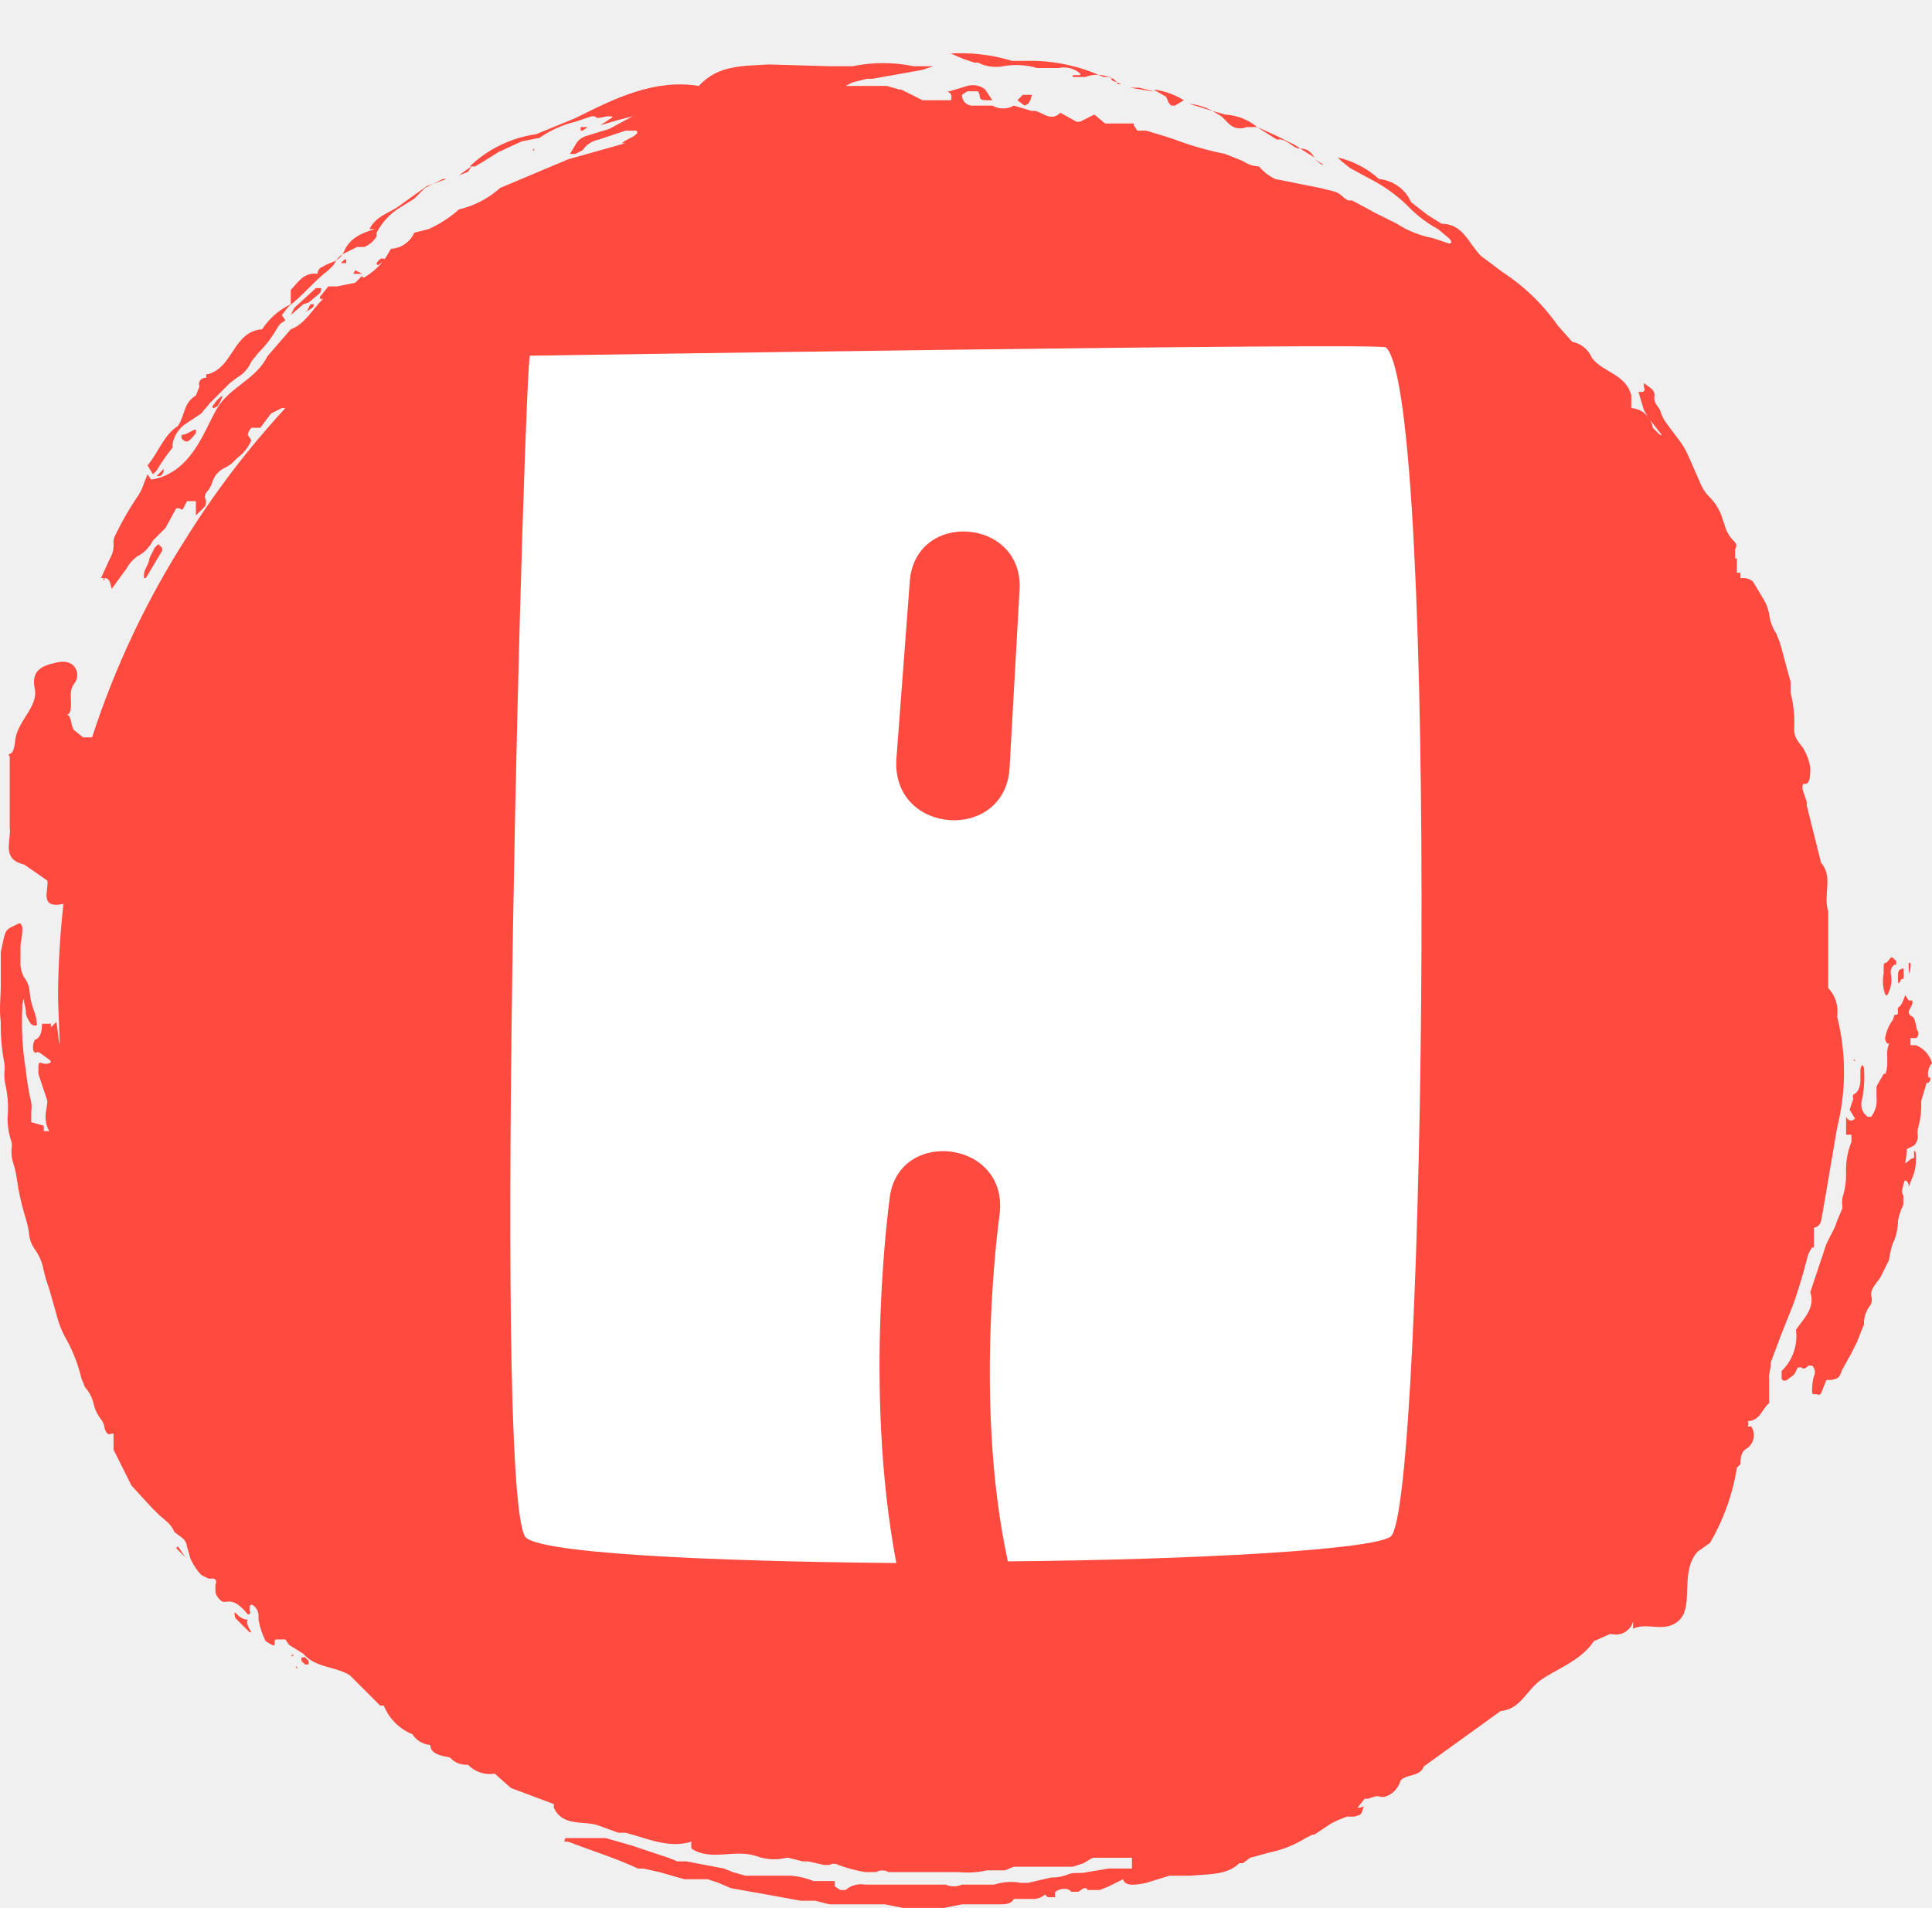
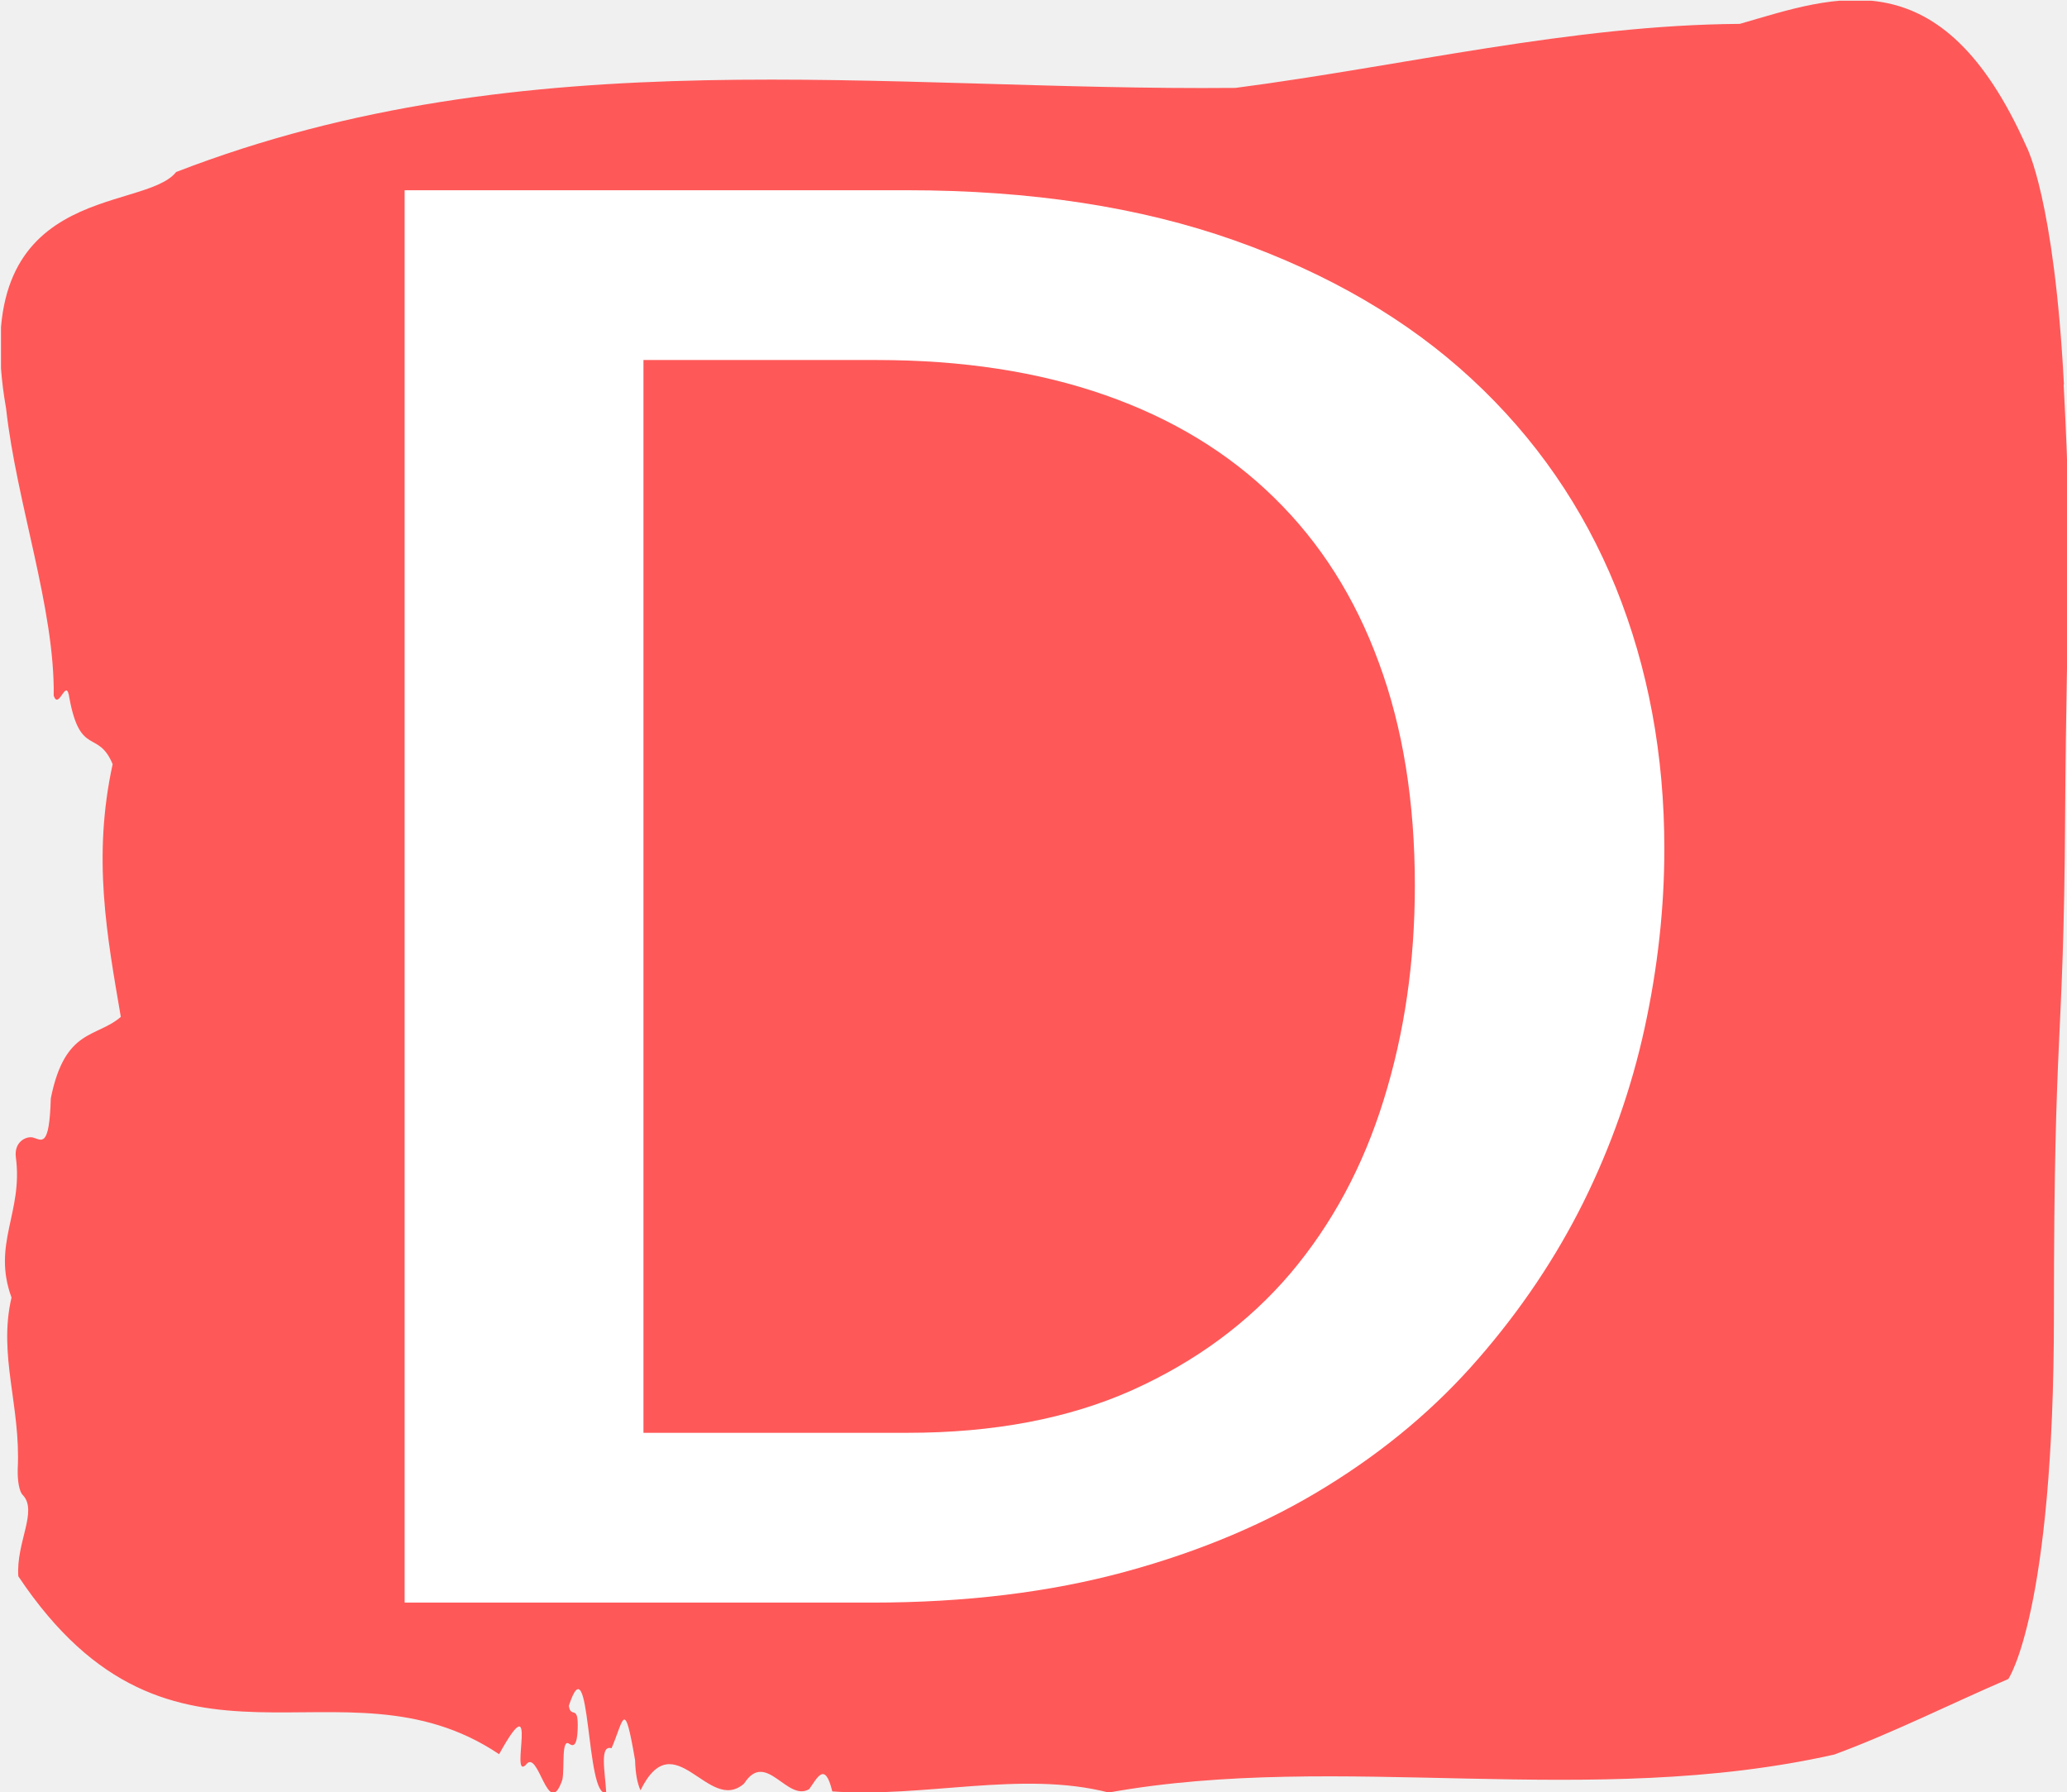
- <svg xmlns="http://www.w3.org/2000/svg" width="308.761" height="304.916" viewBox="0 0 106.008 104.687" class="css-1j8o68f" version="1.1" id="svg23">
-   <defs id="SvgjsDefs2684" />
-   <g id="SvgjsG2685" featurekey="rootContainer" transform="matrix(0.9820593,0,0,0.9820593,-0.05456052,0)" fill="#ff4a3f">
-     <g id="g17">
-       <path d="M19.8 15.3h.5l-.4-.2zm.5.1zm.8-.7c0 .1 0 .1.1.1l.4-.3c-.2-.1-.3-.1-.5.2zm.4-.2zm-4.1 2.3zm-.2.6l.3-.2c.1-.1.1-.2.1-.2h-.2l-.2.4c-.1-.1-.1 0 0 0zm2.2-2.9h-.1l-.2.2h.3zm-2.1 2.4l.6-.5c.1-.1.1-.2.1-.3h-.3l-1.2 1.1-.2.4.7-.6zm-1.1.8z" id="path3" />
-       <path d="M9.7 25v-.2a1.7 1.7 0 0 1 .7-1.1l.9-.6.5-.6.7-.7.4-.4.4-.3a1.9 1.9 0 0 0 .8-.9l.4-.5a5.9 5.9 0 0 0 1-1.3l.2-.3.3-.2-.2-.3.4-.5c.8-.6 1.4-1.4 2.2-2l.3-.3a1.4 1.4 0 0 1 .5-.6l.8-.4h.4a1.4 1.4 0 0 0 .7-.6V13a3.5 3.5 0 0 1 1.3-1.4l.8-.5.2-.2.4-.4 1-.5h.2l-1.1.4-1.4 1c-.6.5-1.4.6-1.8 1.4h.3c-.7.2-1.4.5-1.7 1.2s-.8.6-1.2.9a.4.4 0 0 0-.3.4c-.8-.1-1.1.5-1.5.9v.8a3.9 3.9 0 0 0-1.6 1.4c-1.6.1-1.6 2.1-3 2.5h-.1a.2.2 0 0 0 0 .2c-.3 0-.5.2-.4.5l-.2.5c-.7.4-.6 1.1-1 1.7-.8.5-1.1 1.5-1.7 2.2l.3.5.2-.2a11.6 11.6 0 0 1 .9-1.3zM53.9 3.3l.6.2h.2a2.2 2.2 0 0 0 1.4.2 4.1 4.1 0 0 1 1.9.1h1.2a1.4 1.4 0 0 1 1.2.3.1.1 0 0 1 0 .1H60a.1.1 0 0 0 0 .1h.7a1.8 1.8 0 0 1 1.3 0c.2 0 .1.1.2.2l.5.2h-.2c-.2-.4-.5-.4-.8-.4a9.7 9.7 0 0 0-4.3-.9h-.8A9.8 9.8 0 0 0 53 3h.2zm7.3 3.1zM50.3 4.7zm10.9 1.7h.2-.2zM19 14.7zm32.1-10zm17.6 2.2a.9.9 0 0 0 1 .2h.6a3.1 3.1 0 0 0-1.8-.7l-.7-.2.5.3zm-3.4-1.3c0 .1.1.2.2.3h.2l.5-.3a4.2 4.2 0 0 0-1.7-.6l.7.4zm7.4 2.7l.8.5c-.2-.3-.4-.5-.8-.5z" id="path5" />
-       <path d="M99 76.1l.6-1.6.6-1.5c.2-.5.6-1.8.8-2.6a1.7 1.7 0 0 1 .3-.7h.1v-1.1c.5-.1.4-.6.5-.9l.8-4.7a12.7 12.7 0 0 0 0-6.2 1.9 1.9 0 0 0-.5-1.6v-4.3c-.3-.9.3-1.9-.4-2.7L101 45a.4.4 0 0 0 0-.2l-.2-.6a.5.5 0 0 1 0-.4h.1c.3 0 .3-.5.3-.9a3 3 0 0 0-.4-1.1l-.3-.4a1.1 1.1 0 0 1-.2-.7 6.7 6.7 0 0 0-.2-2v-.6c-.2-.7-.4-1.5-.6-2.2l-.2-.5a2.5 2.5 0 0 1-.4-1.1 2.5 2.5 0 0 0-.3-.8l-.6-1a.8.8 0 0 0-.6-.2h-.1V32h-.2v-.8H97V31a.4.4 0 0 0 0-.1v-.2c.1-.2.1-.3-.1-.5a1.8 1.8 0 0 1-.4-.6l-.2-.6a2.9 2.9 0 0 0-.7-1.2 2.2 2.2 0 0 1-.5-.7l-.7-1.6a4.3 4.3 0 0 0-.6-1l-.6-.8a2.4 2.4 0 0 1-.4-.8l-.2-.3a.6.6 0 0 1-.1-.5.5.5 0 0 0-.2-.4l-.4-.3v.2c.1.2 0 .3-.1.3h-.2l.3 1 .3.5.7.9h-.1l-.2-.2-.2-.2a1.3 1.3 0 0 0-1.2-1.1v-.7c-.3-1.2-1.6-1.3-2.2-2.1a1.5 1.5 0 0 0-1.1-.9l-.8-.9a11.3 11.3 0 0 0-3.1-3l-.8-.6-.4-.3c-.7-.7-1-1.8-2.2-1.8l-.8-.5-.9-.7a2.2 2.2 0 0 0-1.8-1.3 5.1 5.1 0 0 0-2.3-1.2l.2.2.5.4 1.3.7a8.5 8.5 0 0 1 2.1 1.6 6.8 6.8 0 0 0 1.5 1.1l.6.5c.1.1.2.2.1.3H81l-.9-.3a5.6 5.6 0 0 1-2-.8l-1.2-.6-1.3-.7h-.2c-.3-.1-.4-.4-.8-.5l-.8-.2-2.5-.5a2.6 2.6 0 0 1-.9-.7 1.7 1.7 0 0 1-.9-.3l-1-.4a18.1 18.1 0 0 1-2.8-.8l-.6-.2-1-.3h-.5l-.2-.3v-.1h-1.6l-.6-.5-.4.2-.4.2h-.2l-.9-.5c-.6.6-1.1-.2-1.6-.1l-1-.3a1.2 1.2 0 0 1-1.2 0h-1.2a.6.6 0 0 1-.5-.6l.3-.2h.6a.7.7 0 0 1 .1.3c0 .2.2.2.5.2h.2l-.4-.6a1.1 1.1 0 0 0-1-.2l-1 .3H53c.3.2.2.3.2.5h-1.6l-.4-.2-.8-.4h-.1l-.7-.2h-2.3l.4-.2.8-.2h.3l1.7-.3 1.1-.2.6-.2h-1.1a8.4 8.4 0 0 0-3.4 0h-1.3L43 3.6c-1.4.1-2.8 0-3.9 1.2-2.5-.4-4.7.7-6.9 1.8l-2.2.9a6.7 6.7 0 0 0-3.7 1.8h.3l.5-.3.8-.5 1.3-.6 1-.2a6 6 0 0 1 2-.9l.9-.3h.2c.1.2.5 0 .7 0h.2c.1 0 .1.1 0 .1l-.6.4 1-.3.8-.2-1.3.7-1.3.4a1 1 0 0 0-.6.5l-.3.5h.3l.4-.2a1.4 1.4 0 0 1 .9-.6l1.5-.5h.5a.1.1 0 0 1 .1.2c-.2.2-.6.3-.8.5h.2l-3.2.9-3.8 1.6a5.2 5.2 0 0 1-2.3 1.2 6.6 6.6 0 0 1-1.7 1.1l-.8.2a1.5 1.5 0 0 1-1.3.9l-.3.5a3.7 3.7 0 0 1-1.2 1.1h-.1v-.1l-.2.2-.2.2-1 .2h-.5l-.4.5c-.1.1-.1.2 0 .2h.1c-.6.6-1 1.4-1.8 1.7L15 19.9c-.6 1.2-1.8 1.6-2.6 2.6s-1.4 3.9-3.9 4.3l-.2-.3-.2.5a2.7 2.7 0 0 1-.4.8 16.9 16.9 0 0 0-1.2 2.1.8.8 0 0 0-.1.5 1.4 1.4 0 0 1-.2.8l-.5 1.1h.2c.3 0 .3.3.4.6l.8-1.1a2.2 2.2 0 0 1 .6-.7 2 2 0 0 0 .9-.9l.3-.3.4-.4.6-1.1h.2c.1.1.1.1.2 0l.2-.4h.5v.8l.5-.5a.5.5 0 0 0 0-.5.4.4 0 0 1 .1-.3 1.5 1.5 0 0 0 .3-.5 1.3 1.3 0 0 1 .8-.9l.3-.2.3-.3a2.4 2.4 0 0 0 .8-1l-.2-.3c0-.1.1-.3.2-.4h.5l.6-.8.6-.3h.2a48.8 48.8 0 0 0-5.5 7.2h-.1.1a48.4 48.4 0 0 0-5.3 11.2h-.5l-.5-.4c-.2-.2-.1-.7-.4-.9h.1c.3-.5-.1-1.2.3-1.7s.1-1.4-.9-1.2-1.5.5-1.3 1.5-1 1.8-1.1 2.9-.5.5-.3.9v3.9c.1.8-.5 1.8.8 2.1l1.3.9c.1.5-.5 1.6.9 1.3a49.2 49.2 0 0 0-.3 5c0 1.1.1 2.2.1 3.3v-.4c-.1-.4-.1-.8-.2-1.3l-.3.3v-.2h-.5c0 .5-.1.8-.4.9a.9.9 0 0 0-.1.5c0 .1.1.3.2.2s.4.2.7.4-.2.3-.4.2-.2.1-.2.3v.3l.5 1.5c0 .3-.1.6-.1.9a1.7 1.7 0 0 0 .2.8h-.3v-.3l-.7-.2v-.6a1.5 1.5 0 0 0 0-.5 14.6 14.6 0 0 1-.3-1.8 16.6 16.6 0 0 1-.2-3.5.9.9 0 0 1 .1-.5v.2a2.9 2.9 0 0 1 .1.5.8.8 0 0 0 .1.4c.1.2.2.4.4.4s.1-.1.1-.2a2.1 2.1 0 0 0-.1-.5 4.2 4.2 0 0 1-.3-1.3 1.5 1.5 0 0 0-.3-.7 1.6 1.6 0 0 1-.2-.9v-.8c0-.3.1-.6.1-.9a.5.5 0 0 0-.1-.4h-.1c-.8.4-.7.2-1 1.6V55c0 .7-.1 1.4 0 2.1a10.8 10.8 0 0 0 .2 2.3 1.8 1.8 0 0 1 0 .5 3.1 3.1 0 0 0 .1.9 5.9 5.9 0 0 1 .1 1.3 3.9 3.9 0 0 0 .2 1.7 1.2 1.2 0 0 1 0 .4 2.1 2.1 0 0 0 .1.8 4.9 4.9 0 0 1 .2.9 14 14 0 0 0 .5 2.2 5 5 0 0 1 .2 1 1.7 1.7 0 0 0 .3.7 2.9 2.9 0 0 1 .5 1.2 8.5 8.5 0 0 0 .3 1l.4 1.4a5.4 5.4 0 0 0 .6 1.5 8.5 8.5 0 0 1 .8 2.1l.2.5a2.1 2.1 0 0 1 .5 1 2.1 2.1 0 0 0 .4.8 1 1 0 0 1 .2.5c.1.3.2.4.4.3h.1v.9l.5 1 .5 1 1.1 1.2.4.4c.3.3.7.5.9 1l.4.3a.7.7 0 0 1 .3.5l.2.7a3.3 3.3 0 0 0 .6.9l.4.2h.3a.2.2 0 0 1 .1.3 2.5 2.5 0 0 0 0 .5.9.9 0 0 0 .4.5h.2c.4-.1.8.2 1.2.7h.1c0-.1.1-.1 0-.2v-.2c0-.1.1-.2.2-.1a.7.7 0 0 1 .3.6v.2a4.3 4.3 0 0 0 .4 1.2c.5.3.5.3.5.1s0-.2.2-.2h.4l.2.3.8.5c.7.8 1.8.7 2.6 1.2l1.7 1.7h.2a2.9 2.9 0 0 0 1.6 1.6 1.3 1.3 0 0 0 1 .6c0 .5.6.6 1.1.7a1.2 1.2 0 0 0 .8.4h.2a1.7 1.7 0 0 0 1.5.5l.9.8 2.4.9v.2c.5 1.1 1.7.7 2.5 1l1.1.4h.4c1.2.3 2.4.9 3.7.5a.7.7 0 0 0 0 .4c1.1.7 2.4 0 3.6.4a2.9 2.9 0 0 0 1.7.1h.1l.8.2h.3l.9.2h.3a.5.5 0 0 1 .5 0 7.9 7.9 0 0 0 1.5.4h.6a.7.7 0 0 1 .7 0h3.9a5 5 0 0 0 1.6-.1h1l.5-.2H60l.6-.2.5-.3h2.2v.6H62l-1.2.2c-.4.1-.7 0-1 .1a2.4 2.4 0 0 1-1 .2l-1.3.3h-.4a3.1 3.1 0 0 0-1.5.1h-1.8a1.1 1.1 0 0 1-.9 0h-4.5a1.3 1.3 0 0 0-1.1.3H47l-.3-.2v-.3h-1.2a4.1 4.1 0 0 0-1.3-.3h-2.5l-.7-.2-.5-.2-2.1-.4h-.5l-.5-.2-2.1-.7-1.4-.4h-2.2c-.1 0-.1.1-.1.2h.2c1.3.5 2.6.9 3.9 1.5h.3l.9.2 1.4.4h1.3l.6.2.7.3 1.7.3 1.1.2 1.1.2h.8l.8.2h3.1l1 .2h2.3l1-.2H56c.4 0 .6-.1.7-.3h1a1 1 0 0 0 .8-.3c-.1.1 0 .1.1.2h.4v-.2c0-.1 0-.1.2-.2s.6-.1.7.1h.4l.3-.2c.2 0 .2 0 .2.1h.7l.5-.2.8-.4c.1.3.4.4 1.3.2l1.3-.4h1.2c.9-.1 2 0 2.7-.7h.2l.4-.3 1.1-.3a6.1 6.1 0 0 0 2-.8l.4-.2h.1l.9-.6.4-.2.5-.2h.4c.4-.1.4-.1.5-.4s0-.1-.2-.1h-.1l.4-.5h.2c.3-.1.5-.2.7-.1h.2a1.3 1.3 0 0 0 .9-.9c.3-.4 1.1-.2 1.3-.8l4.3-3.1c1.1-.1 1.4-1.1 2.2-1.7s2.3-1.1 3-2.2l.9-.4h.1a1 1 0 0 0 1.2-.7v.4c.8-.4 1.8.3 2.6-.5s0-2.7 1-3.8l.7-.5a12.1 12.1 0 0 0 1.5-4.2l.2-.2c0-.3 0-.7.4-.9a.9.9 0 0 0 .2-1.2h-.2a.3.3 0 0 0 0-.3c.7 0 .8-.7 1.2-1V77a.5.5 0 0 1 0-.2 3.8 3.8 0 0 0 .1-.7zM5.9 32.2z" id="path7" />
-       <path d="M26.4 9.3l-.3.2-.4.3.5-.2zm6.1-2h.1l.3-.2h-.4zm-2.6 1l-.1.1h.1v-.1zm-1.5 1.4zm1.3-.2zm-6.3 3.1zM9.2 26.2l-.4.4H9a.4.4 0 0 0 .2-.4zm3-3.5a2.1 2.1 0 0 0 .3-.6 1.5 1.5 0 0 0-.5.5c-.1.1-.1.2 0 .2zM11 24.2V24c-.2 0-.5.3-.8.3v.2c.3.3.4.2.8-.3zm3 66.2zM73.9 9.2h.1l-.5-.3zm-2.5-1.4c.5-.1.8.4 1.2.5h.1l-.3-.2-1-.5-1.1-.5.3.2zM52.8 3.1zm11.7 2h-.1l-1.2-.2h.5zm2 .7l1.3.4a3.3 3.3 0 0 0-1.3-.4zm-9 0a1 1 0 0 0 .2-.5h-.5l-.3.3.4.3zm9 1.6zM49.9 4.2zm2.9.7zM48.5 4zm13.8 2.1a.5.5 0 0 0 0 .1zm44.8 52.3h-.3V58h.3c.1 0 .2-.3.1-.4s-.1-.7-.3-.8a.3.3 0 0 1-.2-.3l.2-.4a.4.4 0 0 0 0-.2h-.2l-.2-.3c-.1.3-.2.6-.4.7a.5.5 0 0 0 0 .2c0 .1 0 .2-.1.2h-.1a1.1 1.1 0 0 1-.1.3 2.3 2.3 0 0 0-.4.9.4.4 0 0 0 .1.4h.1a1.7 1.7 0 0 0-.1.8v.4a1.8 1.8 0 0 1-.1.5h-.1l-.4.7v.6a1.5 1.5 0 0 1-.3 1.1h-.2l-.2-.2a.9.9 0 0 1-.1-.8 6.5 6.5 0 0 0 .1-1.7c0-.1-.1-.2-.1-.2a.5.5 0 0 0-.1.3v.6c0 .2-.1.6-.3.7s-.1.2-.1.3l-.2.6.3.5c-.2.2-.4.1-.5-.1v1h.3v.4a4.2 4.2 0 0 0-.3 1.4 3.3 3.3 0 0 0 0 .4 4 4 0 0 1-.2 1.3 2 2 0 0 0 0 .6l-.3.7a3.2 3.2 0 0 1-.3.7l-.3.6-.9 2.7c.3.9-.4 1.5-.8 2.1a2.7 2.7 0 0 1-.8 2.3v.4c0 .1.1.2.3.1l.4-.3.2-.4h.2c.1.1.2.1.4-.1h.2a.5.5 0 0 1 .1.6 2.9 2.9 0 0 0-.1.8c0 .1 0 .2.1.2h.2c.1.1.2 0 .3-.3l.2-.5h.3c.4-.1.4-.1.6-.6l.5-.9.3-.6.4-1a1.6 1.6 0 0 1 .3-1 .6.6 0 0 0 .1-.6c0-.2 0-.3.2-.6l.3-.4.5-1a4.7 4.7 0 0 1 .2-.9 3 3 0 0 0 .3-1.3 3.8 3.8 0 0 1 .3-.9v-.5c-.1-.2-.1-.2 0-.6s.1-.2.2-.2a.4.4 0 0 1 .1.3l.2-.5a2.3 2.3 0 0 0 .2-.9v-.3c0-.1 0-.3-.1-.3v.4c-.2 0-.3.2-.5.3a6.4 6.4 0 0 0 .1-.8l.4-.2a.7.7 0 0 0 .2-.6 1.4 1.4 0 0 1 0-.3 4.8 4.8 0 0 0 .2-1.4v-.2l.3-1h.1a.3.3 0 0 0 .1-.3h-.1a.9.9 0 0 1 .2-.8 1.5 1.5 0 0 0-.9-1zm-1.2 7.8zm-.2-9.9zm0 0zM9.1 30.8a.3.3 0 0 0 0-.2l-.2-.2-.2.2-.3.6c0 .3-.3.6-.3.9v.2h.1zm96.3 24.8h.1a1.7 1.7 0 0 0 .2-1.2.5.5 0 0 1 .2-.5h.1v-.2l-.2-.2h-.1c-.1.1-.2.3-.3.3s-.1.1-.1.3v.3a2.2 2.2 0 0 0 .1 1.2zM13.2 90.1c-.1 0 0 .2 0 .3l.8.8h.1c-.2-.3-.3-.6-.2-.7a.9.9 0 0 1-.5-.2zm.8.3zm92.3-35.7h.1a2 2 0 0 0 0-.6c-.3.1-.3.1-.3.6s.1.1.2 0z" id="path9" />
-       <path d="M106.7 62a.6.6 0 0 0 .1-.5c0-.1-.1-.2-.1-.1h-.2v.2c0 .4.1.5.2.4zm.1-8.2h-.1v.6a1 1 0 0 0 .1-.6zM17.1 92.6h-.2v.2l.2.2h.2v-.2zm86.6-33.3c0-.1 0-.1-.1-.1zM9.9 86.5l.5.5-.4-.6z" id="path11" />
-       <circle cx="10.5" cy="87.1" transform="rotate(-24.8 10.4 87.159)" id="circle13" />
-       <path d="M9.7 30.1h-.1v.2-.2h.1zm83.2-6.6l-.2-.3h-.1zm-14.7 77.1zM5.9 32.2zm-.1.2a.3.3 0 0 0 .1-.2v.2zm1.9-4.9zM61.5 2.4zm42.8 58.2v.1-.1zM16.4 92.5h-.1c.1.1.2 0 .1-.1zm.2.7h.1l-.1-.1v.1zm73.9-71.3zm15.2 34.4zM14.6 91.7zm92.1-37zm-.8 11.4zM34.6 0z" id="path15" />
-     </g>
-   </g>
-   <g id="SvgjsG2686" featurekey="nameFeature-0" transform="matrix(2.284354,0,0,2.284354,27.98006,-5.60952)" fill="#ffffff">
-     <path d="M9.6 16.48 l-0.32 4.24 c-0.08 1.8 2.6 1.96 2.72 0.2 l0.24 -4.28 c0.12 -1.76 -2.56 -1.96 -2.64 -0.16 z M0.48 11 l0 0 c0.04 0 20.48 -0.32 20.56 -0.2 c1.28 1.12 0.96 27.8 0.12 28.56 c-0.4 0.32 -4.64 0.56 -9.2 0.6 c-0.84 -3.84 -0.2 -8.32 -0.2 -8.32 c0.24 -1.8 -2.44 -2.12 -2.64 -0.4 c0 0.04 -0.64 4.52 0.16 8.76 c-4.56 -0.04 -8.68 -0.24 -8.92 -0.64 c-0.8 -1.44 0 -28.28 0.12 -28.36 z" id="path20" />
+ <svg xmlns="http://www.w3.org/2000/svg" version="1.1" width="2000" height="1733" viewBox="0 0 2000 1733">
+   <g transform="matrix(1,0,0,1,0.9577264,0.7029151)">
+     <svg viewBox="0 0 285 247" data-background-color="#ffffff" preserveAspectRatio="xMidYMid meet" height="1733" width="2000">
+       <g id="tight-bounds" transform="matrix(1,0,0,1,-0.136476,-0.09997366)">
+         <svg viewBox="0 0 285.273 247.2" height="247.2" width="285.273">
+           <g>
+             <svg viewBox="0 0 285.273 247.2" height="247.2" width="285.273">
+               <g>
+                 <svg viewBox="0 0 285.273 247.2" height="247.2" width="285.273">
+                   <g id="textblocktransform">
+                     <svg viewBox="0 0 285.273 247.2" height="247.2" width="285.273" id="textblock">
+                       <g>
+                         <svg viewBox="0 0 285.273 247.2" height="247.2" width="285.273">
+                           <path d="M284.605 53.02C283.264 27.36 279.442 20.227 279.442 20.227 267.707-6.202 253.062-0.506 239.905 3.292 216.677 3.446 193.542 9.091 170.368 12.119 121.725 12.581 72.666 4.986 24.265 23.717 19.719 29.464-4.717 24.846 0.809 56.304 2.257 69.39 7.541 83.913 7.38 95.922 8.104 98.026 9.11 93.202 9.539 96.23 11.042 104.39 13.496 100.541 15.507 105.365 12.705 118.246 14.716 128.971 16.634 140.21 13.254 143.135 8.923 141.749 6.978 151.449 6.777 158.479 5.69 157.145 4.497 156.837 3.625 156.632 1.868 157.402 2.163 159.608 3.169 167.152-1.149 171.514 1.56 178.904-0.304 186.91 2.847 193.838 2.418 202.511 2.364 204.255 2.659 205.744 3.129 206.154 5.208 208.361 2.177 212.672 2.499 217.342 23.822 249.262 46.957 227.195 68.804 241.872 74.477 231.608 70.212 245.516 72.479 243.36 74.249 240.846 75.536 251.263 77.535 245.362 77.843 243.668 77.374 239.665 78.473 240.435 79.05 240.846 79.56 240.743 79.64 238.382 79.761 234.841 78.701 237.048 78.42 235.201 81.464 225.861 80.713 248.081 83.57 247.158 83.436 244.438 82.604 240.538 84.307 241.051 85.997 237.151 86.051 233.918 87.553 242.693 87.607 244.592 87.875 245.926 88.304 246.85 92.998 237.305 97.665 250.237 102.587 245.926 105.604 241.205 108.501 248.492 111.559 246.696 112.632 245.259 113.718 242.693 114.751 247.004 127.398 247.928 140.876 244.079 152.866 247.158 184.905 241.41 219.144 249.518 252.927 241.923 260.894 238.998 269.168 234.841 276.934 231.506 276.934 231.506 283.224 222.371 283.224 181.316S284.565 145.393 284.766 112.703C284.967 80.013 285.906 78.679 284.565 53.02Z" opacity="1" fill="#ff5858" data-fill-palette-color="tertiary" />
+                           <g transform="matrix(1,0,0,1,55.76832,26.23067)">
+                             <svg width="173.736" viewBox="5.03 -35.77 31.91 35.77" height="194.739" data-palette-color="#ffffff">
+                               <path d="M5.03 0L5.03-35.77 17.75-35.77Q22.46-35.77 26.05-34.5 29.64-33.23 32.06-30.99 34.47-28.76 35.71-25.71 36.94-22.66 36.94-19.09L36.94-19.09Q36.94-16.85 36.44-14.55 35.94-12.26 34.89-10.14 33.84-8.03 32.23-6.18 30.62-4.32 28.38-2.94 26.15-1.56 23.28-0.78 20.41 0 16.87 0L16.87 0 5.03 0ZM11.08-31.47L11.08-4.3 17.77-4.3Q21.04-4.3 23.46-5.38 25.88-6.47 27.47-8.34 29.05-10.21 29.83-12.73 30.62-15.26 30.62-18.16L30.62-18.16Q30.62-21.34 29.71-23.8 28.81-26.27 27.06-27.98 25.32-29.69 22.78-30.58 20.24-31.47 16.99-31.47L16.99-31.47 11.08-31.47Z" opacity="1" transform="matrix(1,0,0,1,0,0)" fill="#ffffff" class="undefined-text-0" data-fill-palette-color="quaternary" id="text-0" />
+                             </svg>
+                           </g>
+                         </svg>
+                       </g>
+                     </svg>
+                   </g>
+                 </svg>
+               </g>
+               <g />
+             </svg>
+           </g>
+           <defs />
+         </svg>
+         <rect width="285.273" height="247.2" fill="none" stroke="none" visibility="hidden" />
+       </g>
+     </svg>
  </g>
</svg>
